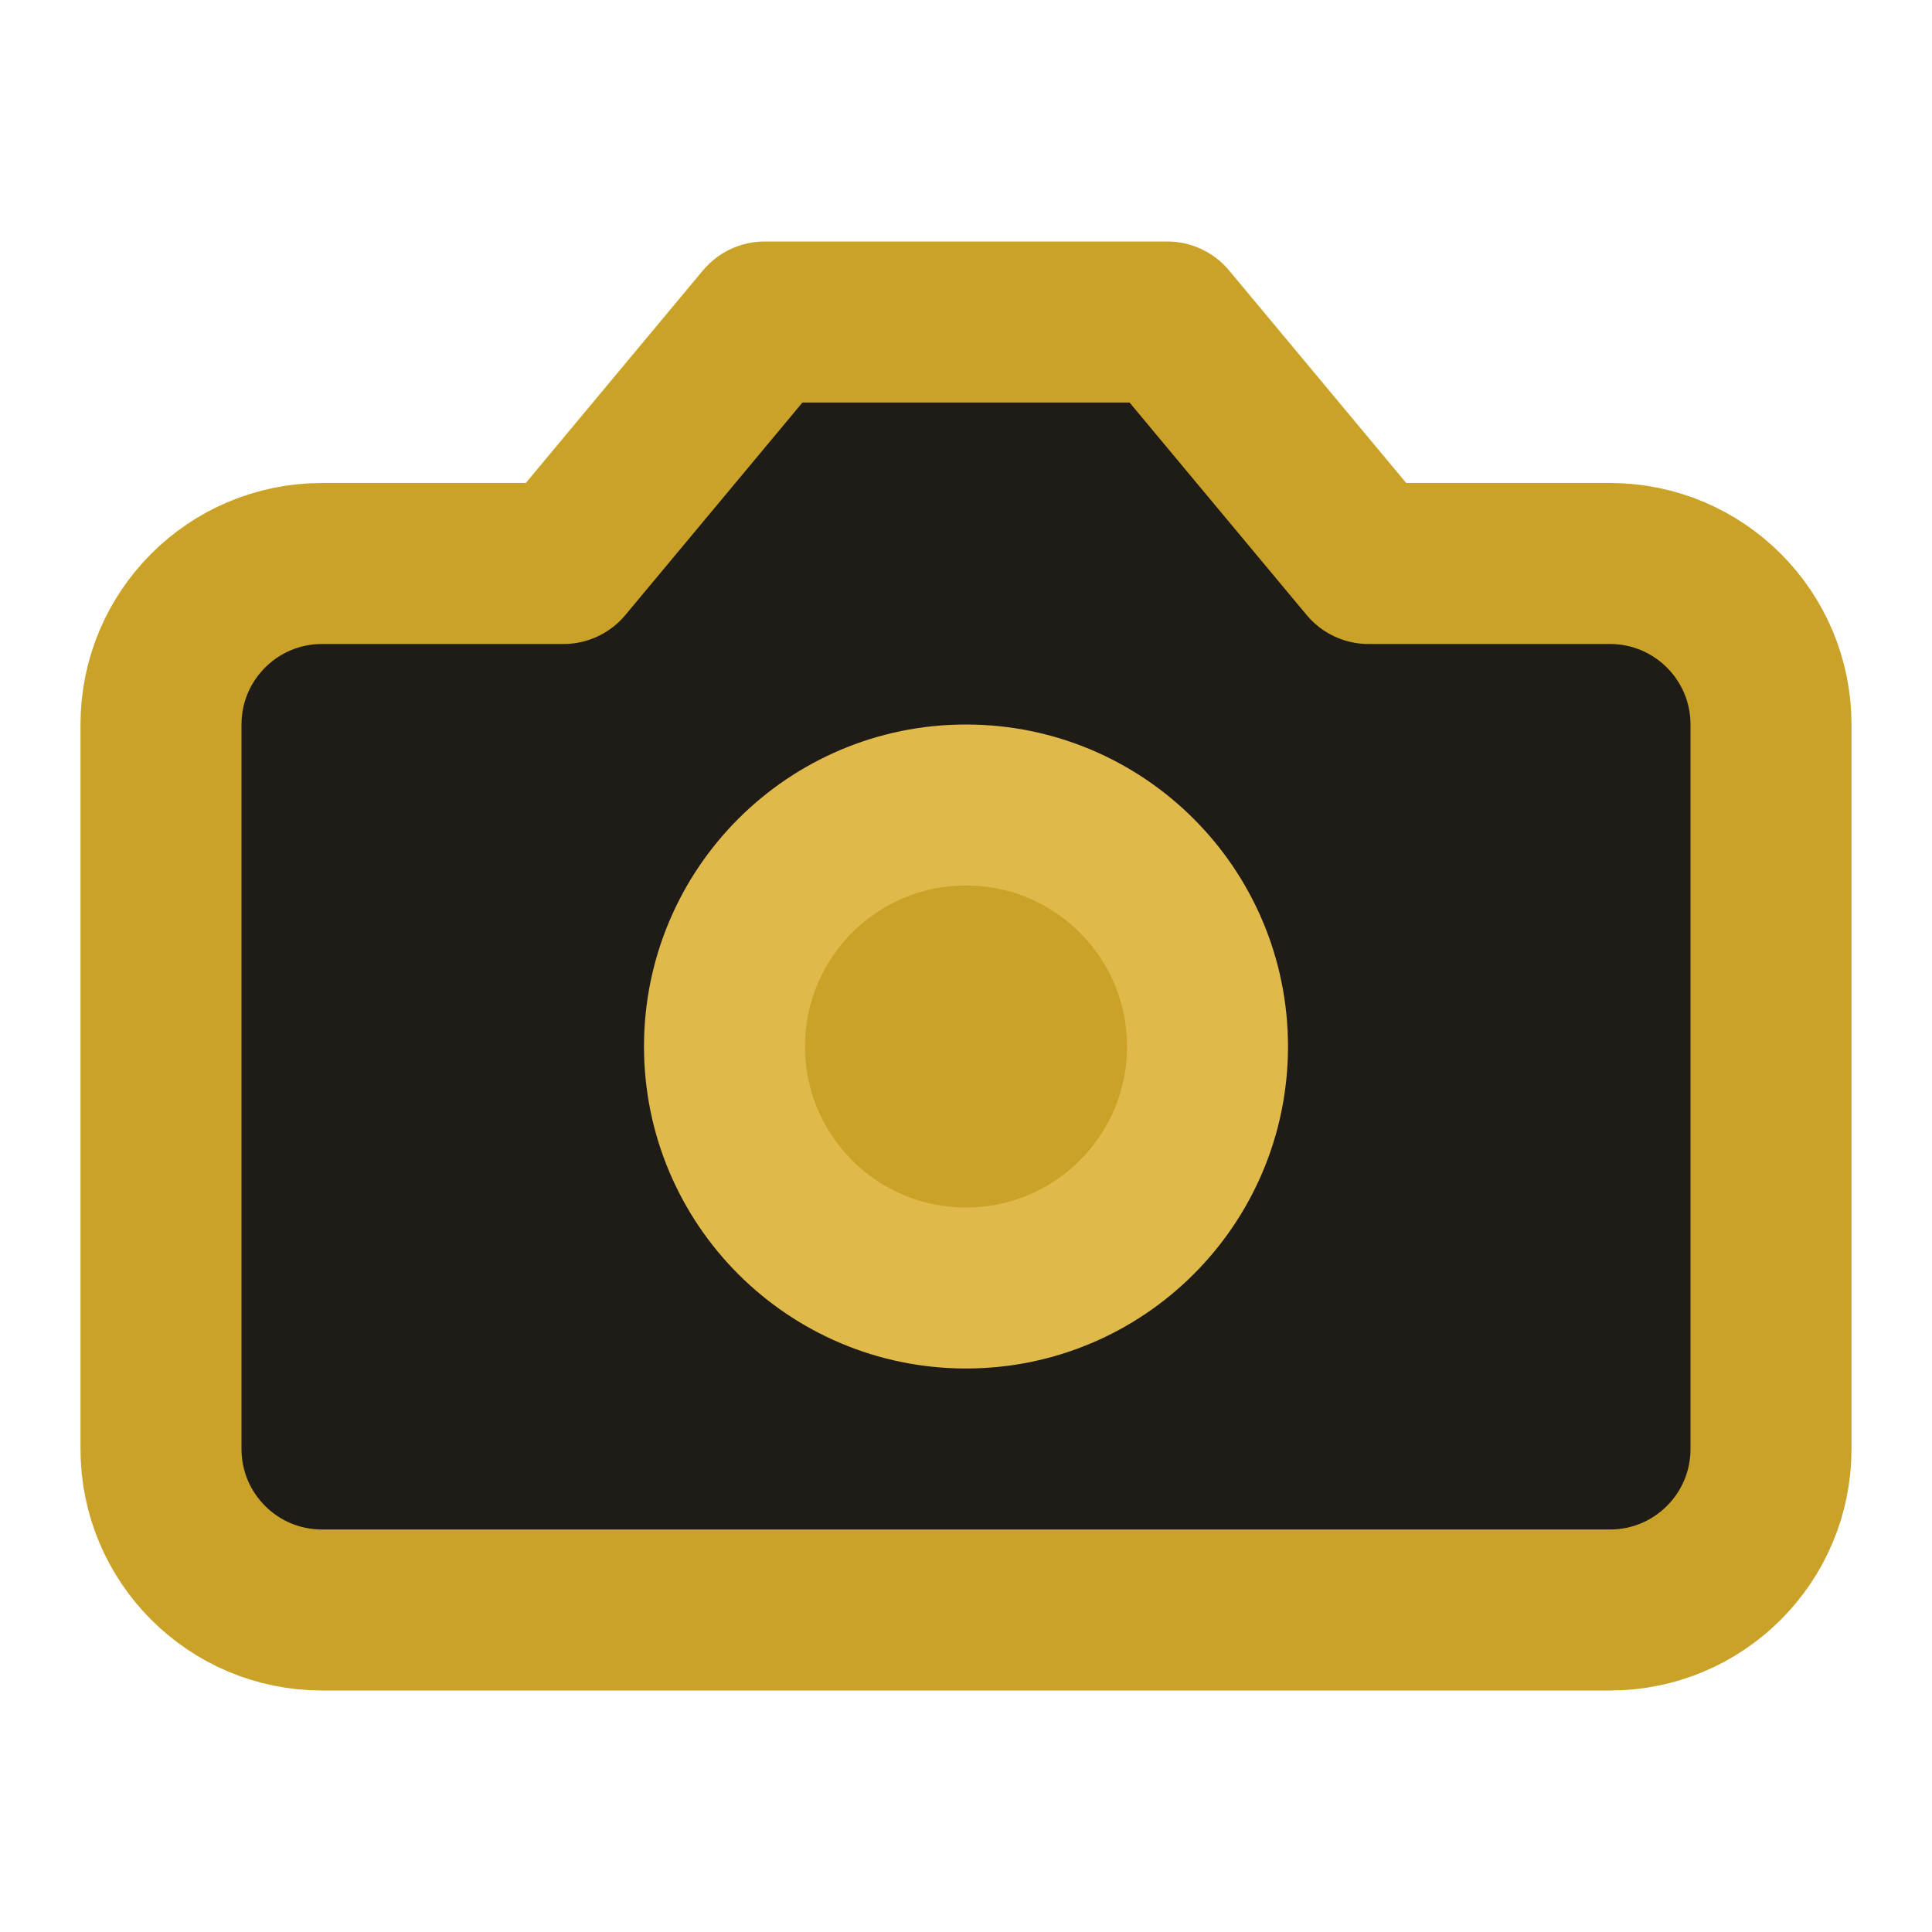
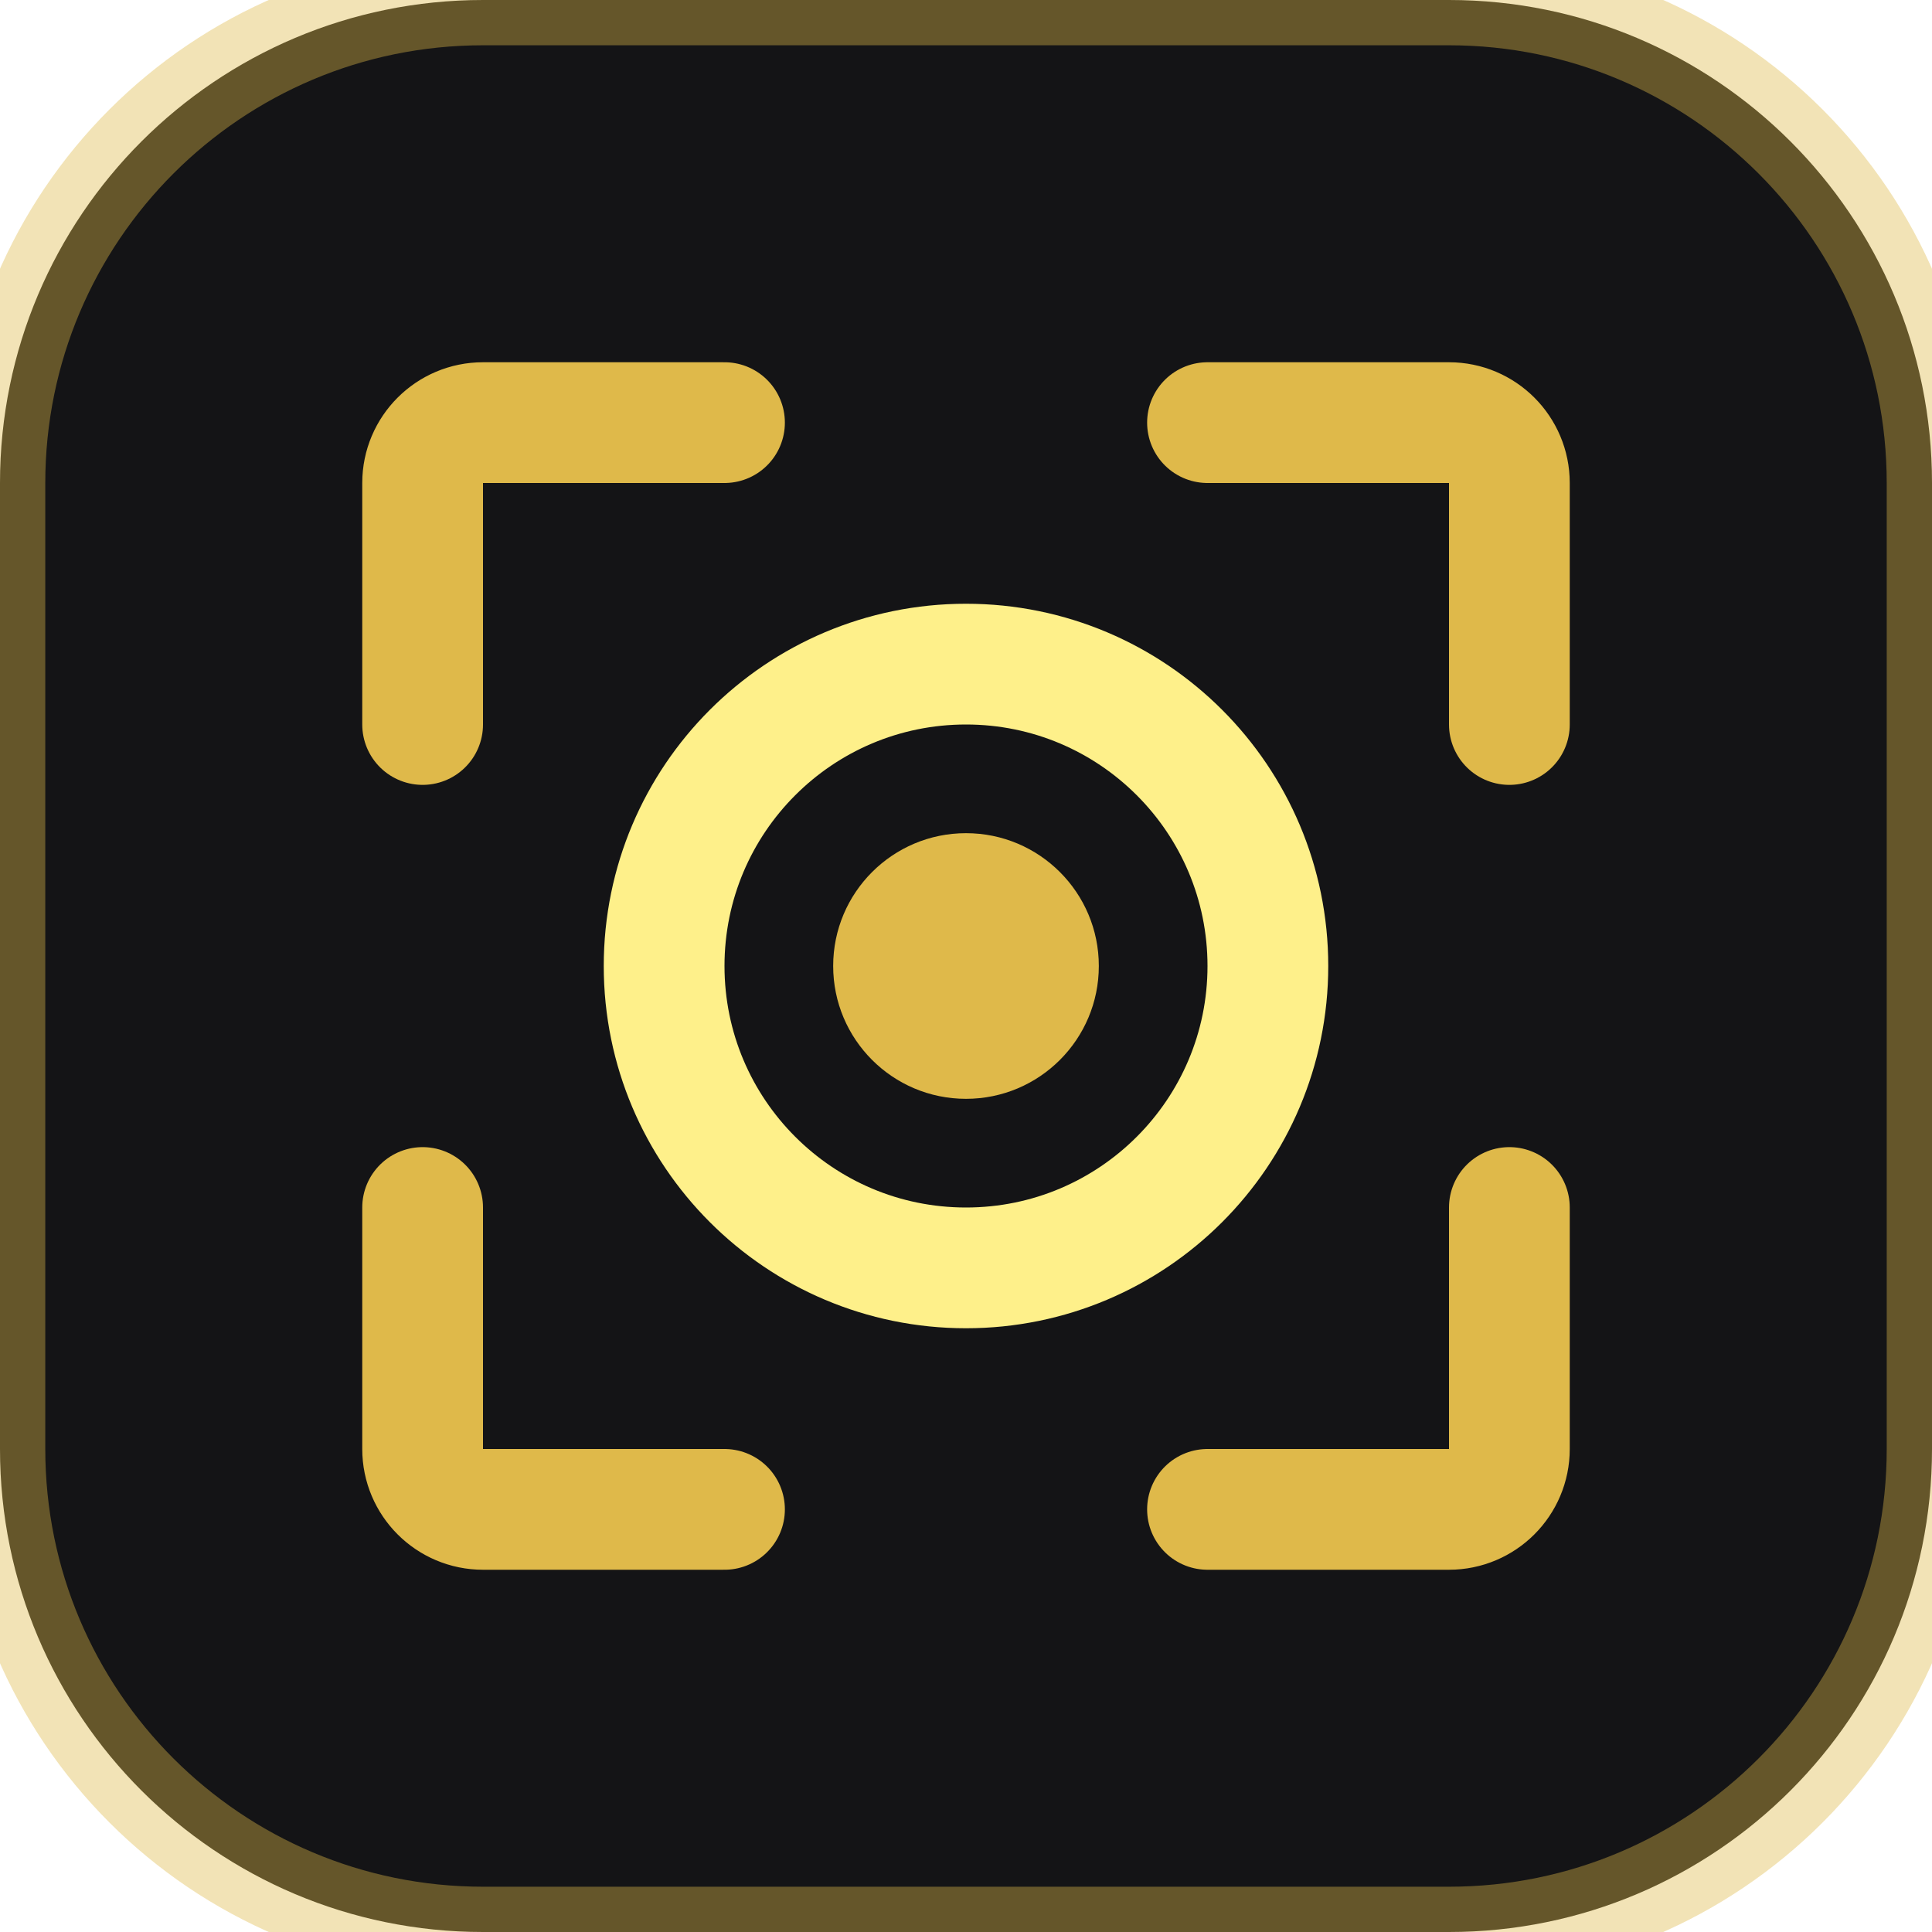
- <svg xmlns="http://www.w3.org/2000/svg" viewBox="0 0 24 24" width="32" height="32" fill="#141414" stroke="#c9a227" stroke-width="2" stroke-linecap="round" stroke-linejoin="round">
-   <path d="M14.5 4h-5L7 7H4a2 2 0 0 0-2 2v9a2 2 0 0 0 2 2h16a2 2 0 0 0 2-2V9a2 2 0 0 0-2-2h-3l-2.5-3z" fill="#1f1c18" />
-   <circle cx="12" cy="13" r="3" fill="#c9a227" stroke="#dfb94a" />
+ <svg xmlns="http://www.w3.org/2000/svg" viewBox="0 0 32 32" width="32" height="32" fill="none">
+   <rect width="32" height="32" rx="8" fill="#141416" />
+   <rect width="32" height="32" rx="8" stroke="#dfb94a" stroke-width="1.5" stroke-opacity="0.4" />
+   <path d="M7 12V8C7 7.448 7.448 7 8 7H12" stroke="#dfb94a" stroke-width="2" stroke-linecap="round" />
+   <path d="M20 7H24C24.552 7 25 7.448 25 8V12" stroke="#dfb94a" stroke-width="2" stroke-linecap="round" />
+   <path d="M25 20V24C25 24.552 24.552 25 24 25H20" stroke="#dfb94a" stroke-width="2" stroke-linecap="round" />
+   <path d="M12 25H8C7.448 25 7 24.552 7 24V20" stroke="#dfb94a" stroke-width="2" stroke-linecap="round" />
+   <circle cx="16" cy="16" r="5" stroke="#fef08a" stroke-width="2" />
+   <circle cx="16" cy="16" r="2.2" fill="#dfb94a" />
</svg>
